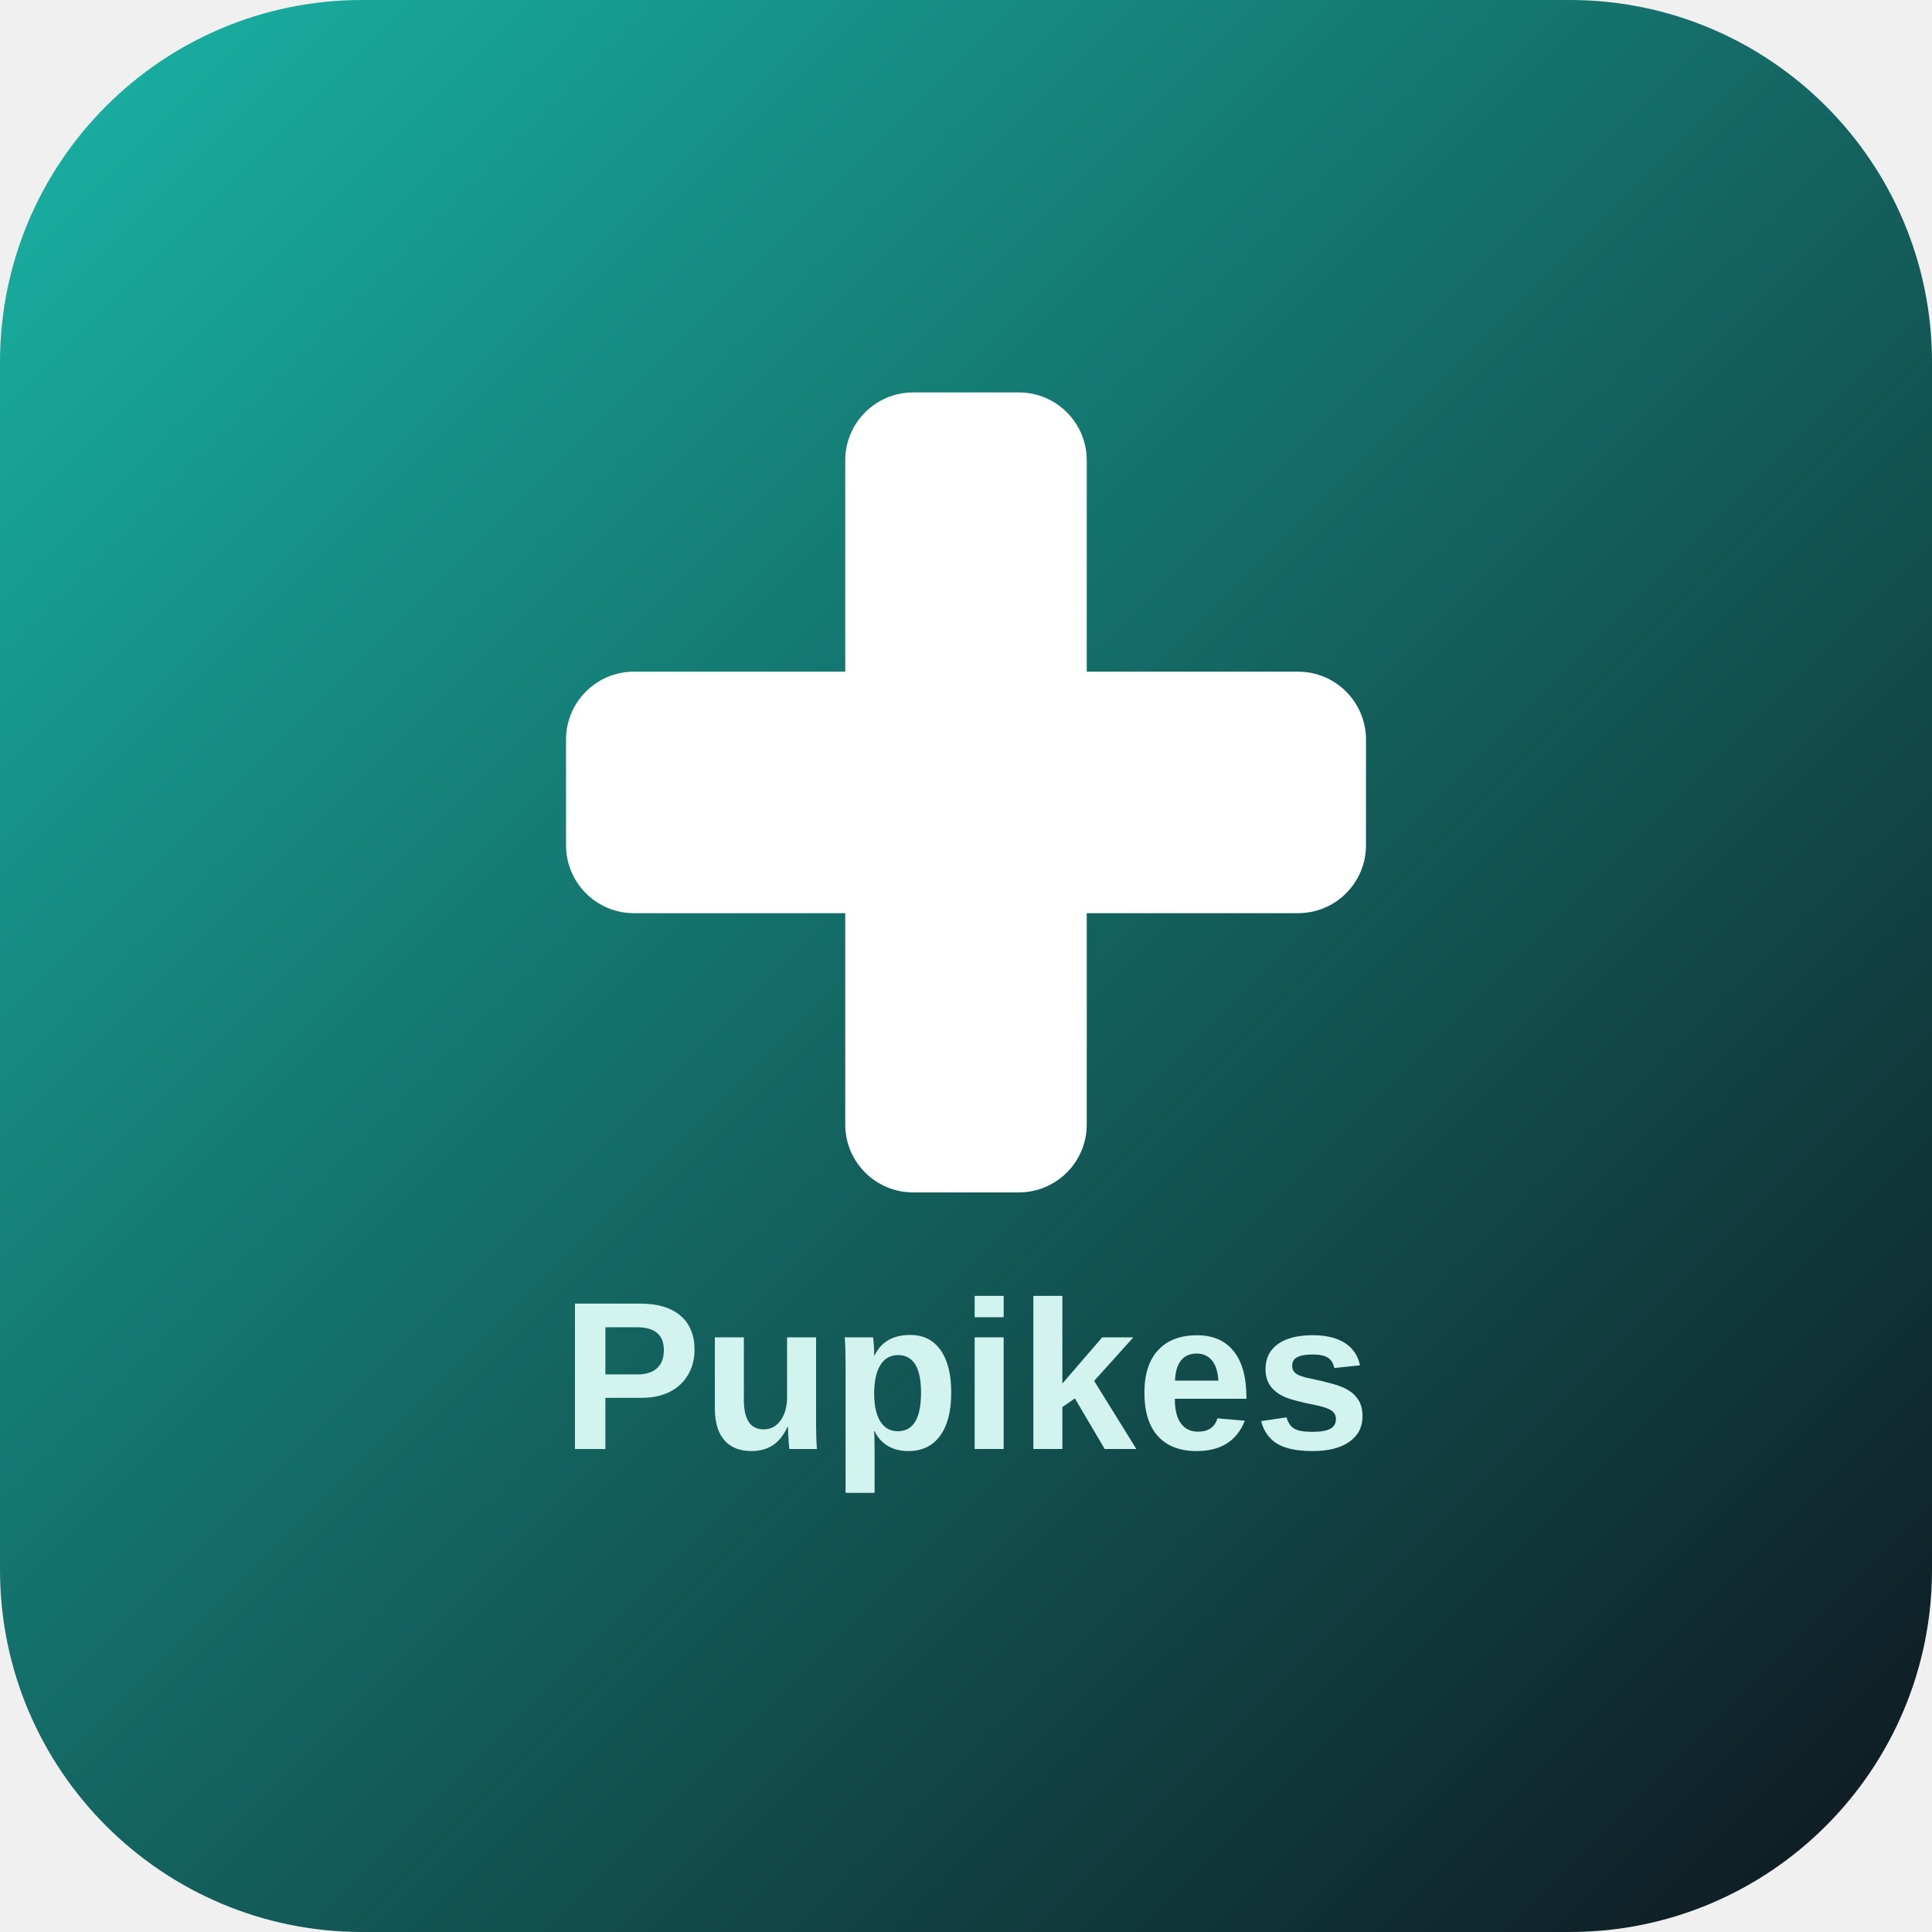
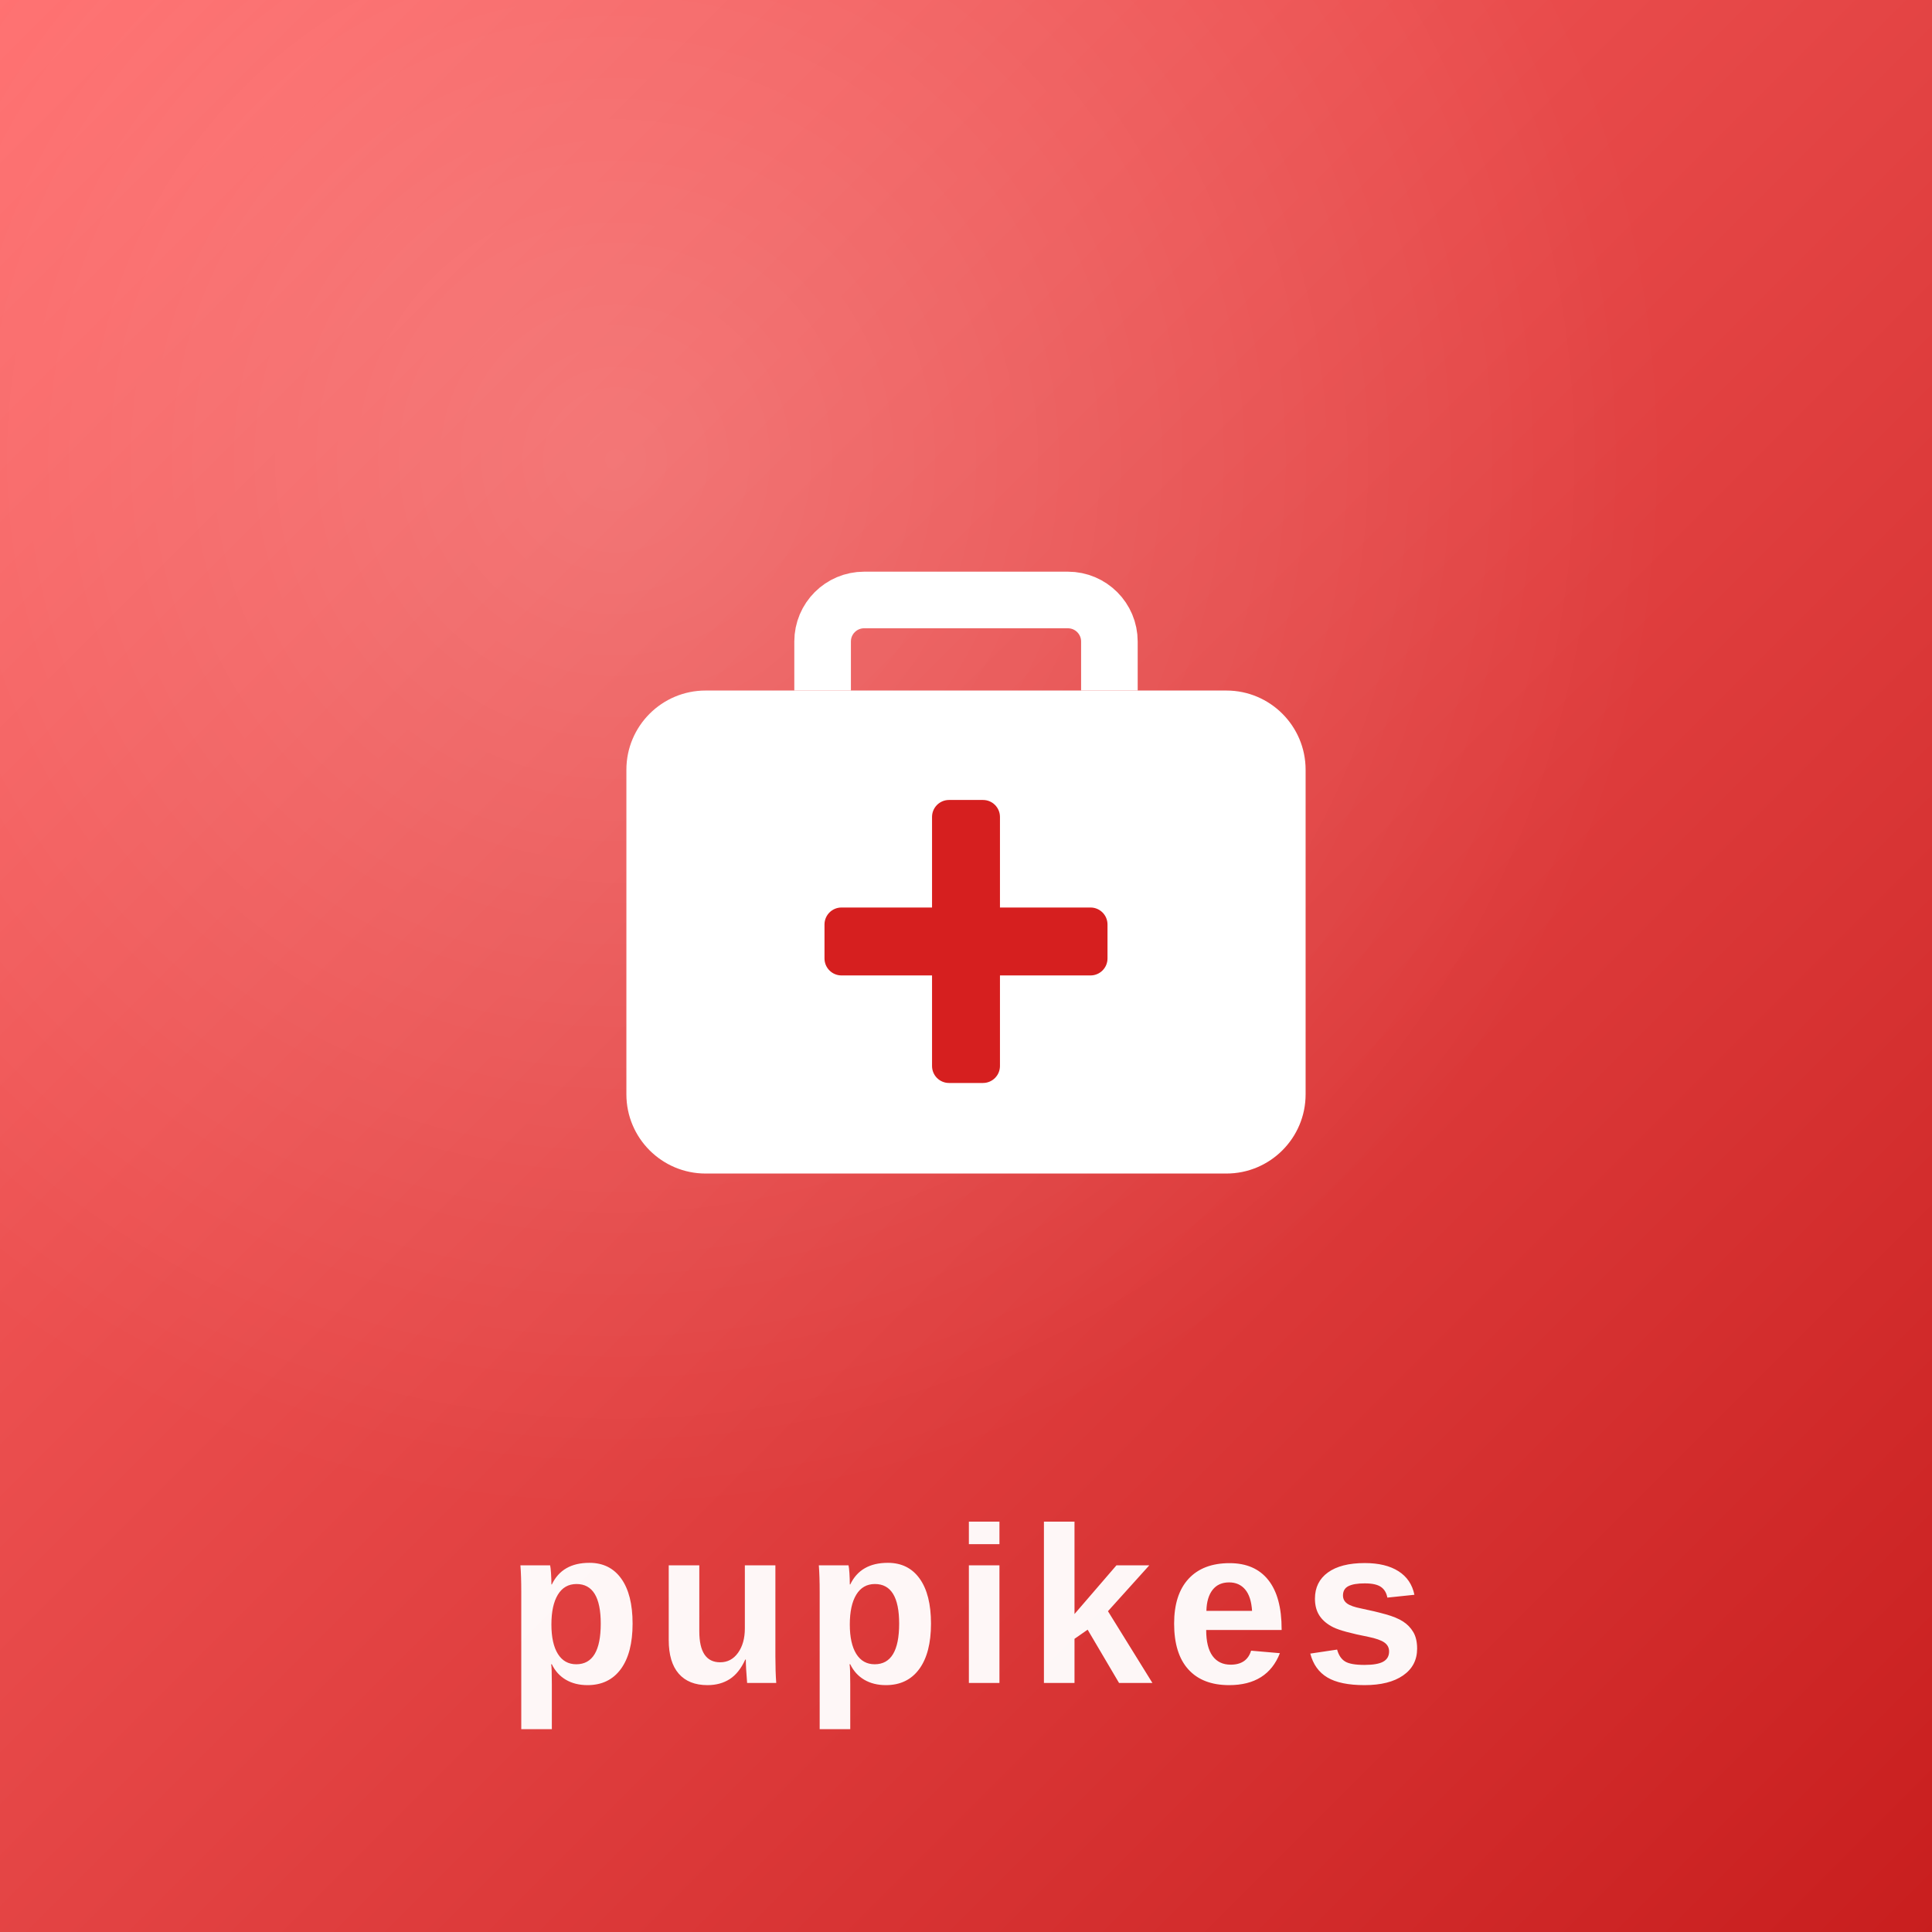
- <svg xmlns="http://www.w3.org/2000/svg" viewBox="0 0 512 512">
+ <svg xmlns="http://www.w3.org/2000/svg" width="1024" height="1024" viewBox="0 0 1024 1024">
  <defs>
    <linearGradient id="g" x1="0" y1="0" x2="1" y2="1">
-       <stop offset="0" stop-color="#19b5a6" />
-       <stop offset="1" stop-color="#0e151d" />
+       <stop offset="0" stop-color="#ff6a6a" />
+       <stop offset="1" stop-color="#c81e1e" />
    </linearGradient>
+     <radialGradient id="hi" cx="0.32" cy="0.24" r="0.9">
+       <stop offset="0" stop-color="rgba(255,255,255,0.20)" />
+       <stop offset="0.6" stop-color="rgba(255,255,255,0)" />
+     </radialGradient>
  </defs>
-   <rect width="512" height="512" rx="96" fill="url(#g)" />
-   <rect x="224" y="104" width="64" height="212" rx="18" fill="#ffffff" />
-   <rect x="150" y="178" width="212" height="64" rx="18" fill="#ffffff" />
-   <text x="256" y="384" font-family="Arial, sans-serif" font-size="56" font-weight="700" fill="#d3f4ee" text-anchor="middle">Pupikes</text>
+   <rect width="1024" height="1024" fill="url(#g)" />
+   <rect width="1024" height="1024" fill="url(#hi)" />
+   <rect x="332" y="366" width="360" height="256" rx="42" fill="#fff" />
+   <path d="M436 366 v-26 a22 22 0 0 1 22 -22 h108 a22 22 0 0 1 22 22 v26" fill="none" stroke="#fff" stroke-width="30" />
+   <g fill="#d61f1f">
+     <rect x="494" y="424" width="36" height="150" rx="9" />
+     <rect x="437" y="481" width="150" height="36" rx="9" />
+   </g>
+   <text x="512" y="892" font-family="Segoe UI, Arial, Helvetica, sans-serif" font-size="118" font-weight="700" letter-spacing="7" fill="rgba(255,255,255,0.96)" text-anchor="middle">pupikes</text>
</svg>
